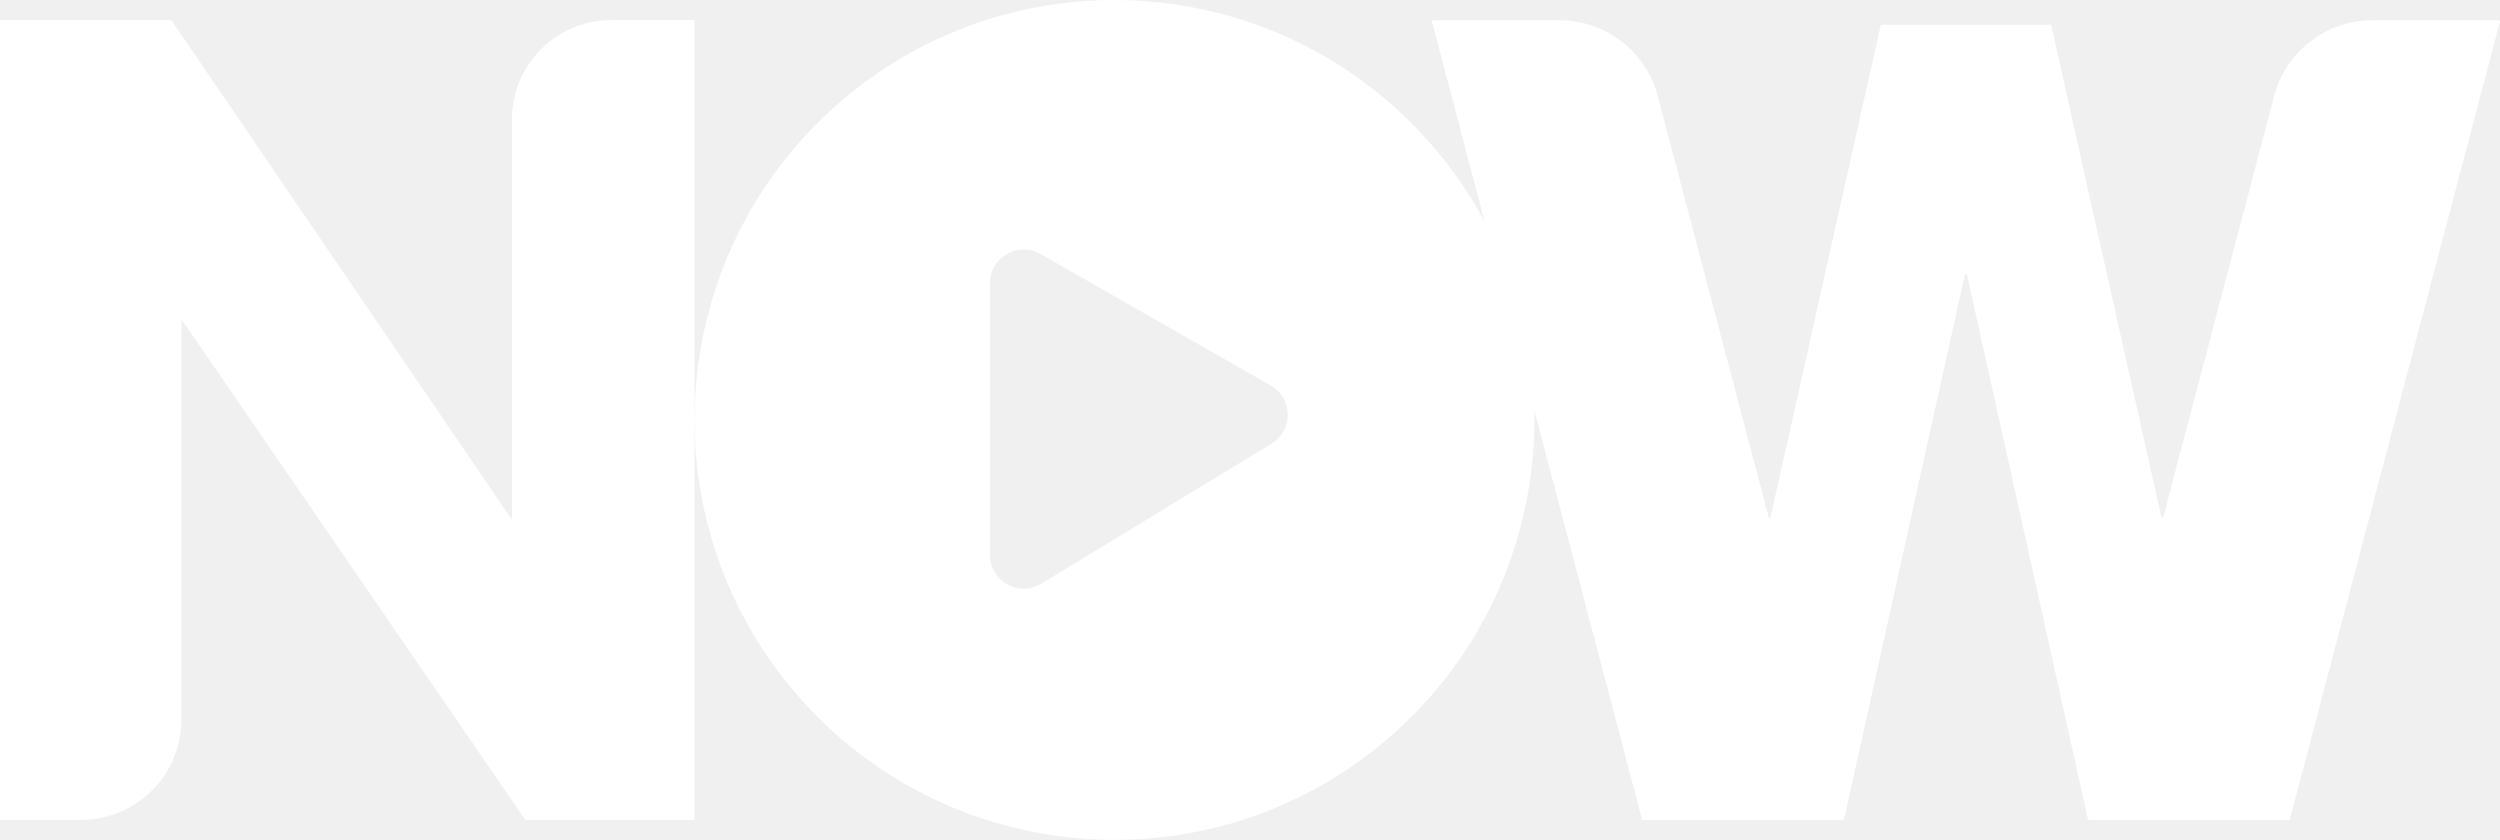
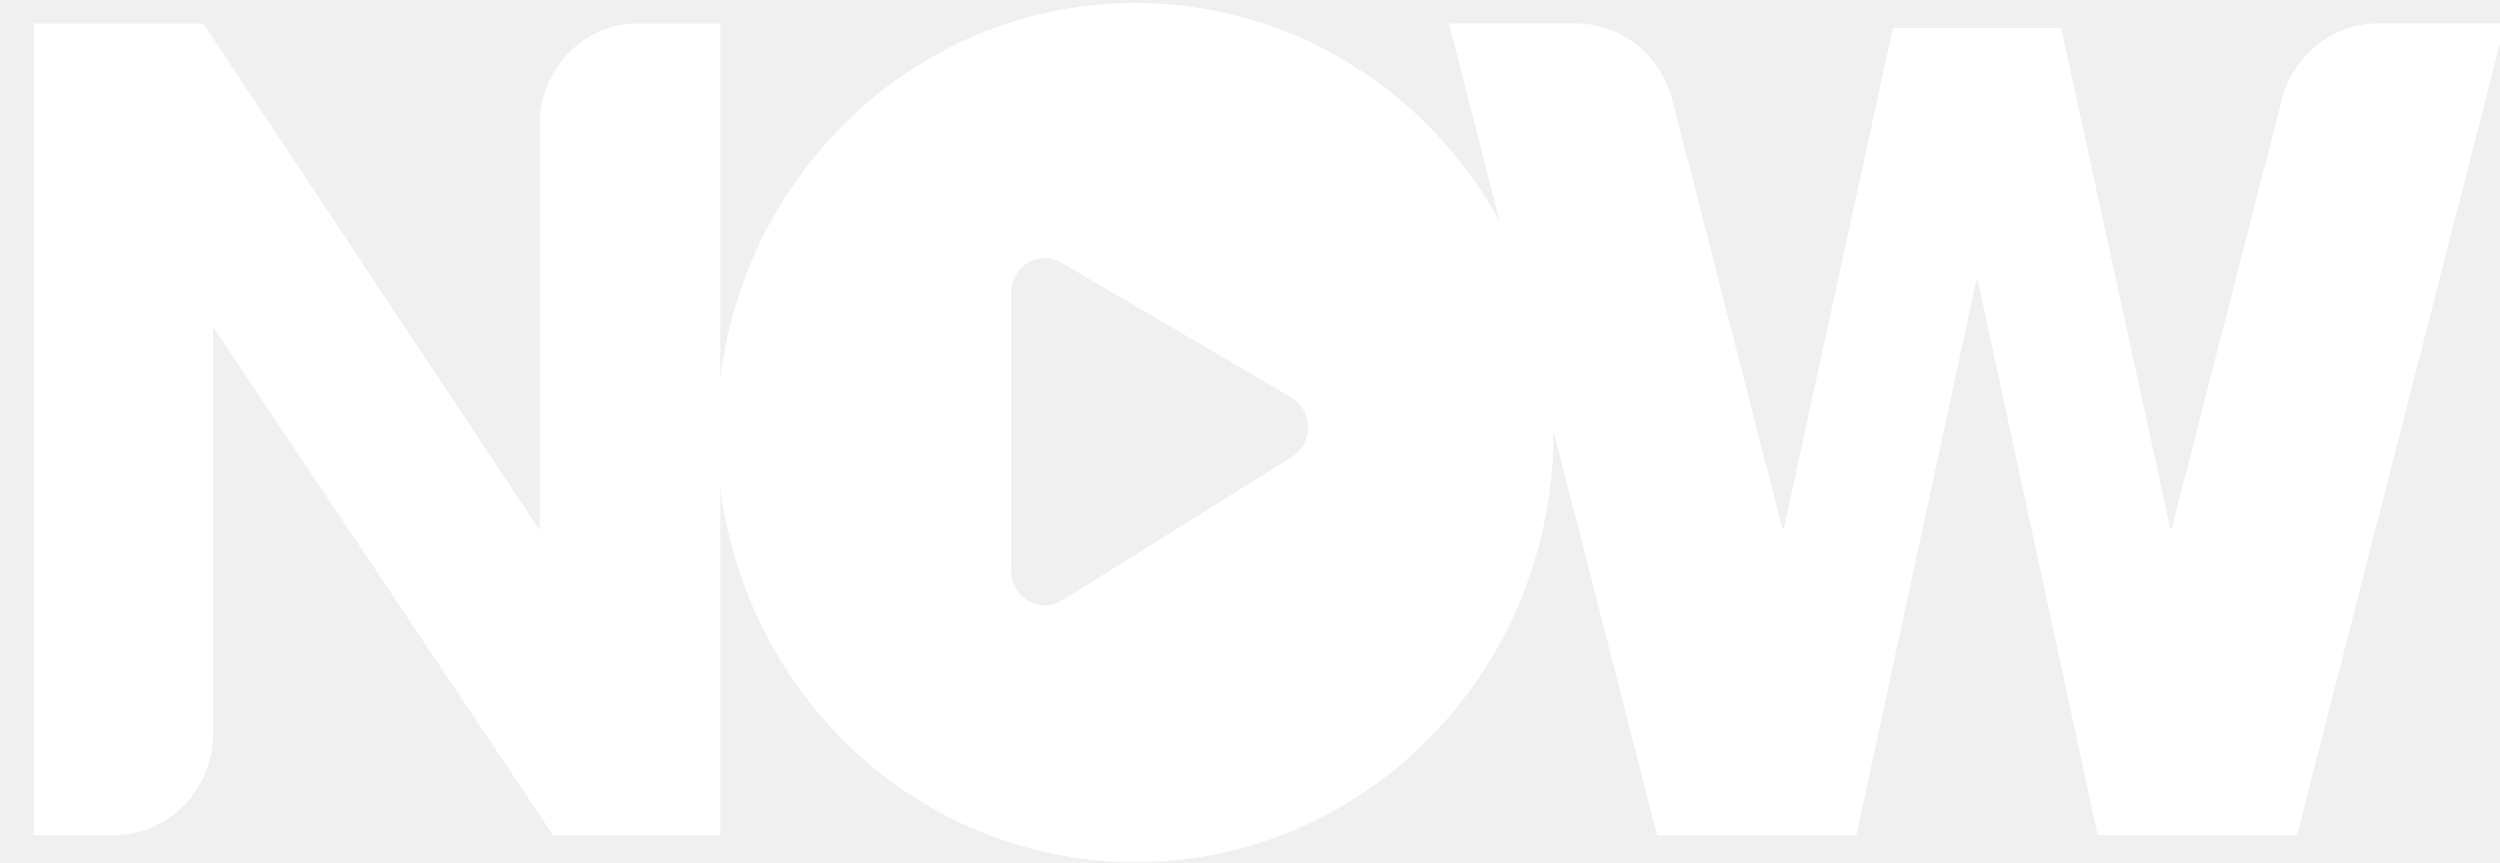
- <svg xmlns="http://www.w3.org/2000/svg" preserveAspectRatio="none" overflow="visible" style="display: block;" width="215.94" height="72.541" viewBox="0 0 215.94 72.541" fill="none">
-   <g id="logo">
-     <path id="Vector" d="M123.743 12.614C116.604 4.317 106.535 0.05 96.396 7.62939e-06H96.09C87.763 0.04 79.406 2.921 72.605 8.782C57.427 21.851 55.704 44.742 68.773 59.93C81.842 75.108 104.733 76.831 119.921 63.761C128.208 56.623 132.485 46.554 132.535 36.415V36.108C132.495 27.782 129.614 19.425 123.752 12.624L123.743 12.614ZM109.832 38.326L89.931 50.425C87.991 51.603 85.505 50.207 85.505 47.93V24.465C85.505 22.227 87.921 20.822 89.862 21.93L109.763 33.297C111.693 34.396 111.733 37.168 109.832 38.316V38.326Z" fill="white" />
-     <path id="Vector_2" d="M177.177 2.197L186.692 44.672C186.712 44.751 186.83 44.761 186.85 44.672L196.434 8.286C197.454 4.435 200.929 1.752 204.919 1.752H215.86C215.909 1.752 215.949 1.801 215.939 1.851L197.791 70.771C197.791 70.771 197.751 70.83 197.711 70.83H180.424C180.424 70.83 180.355 70.8 180.345 70.771L169.89 23.682C169.87 23.593 169.751 23.593 169.732 23.682L159.276 70.771C159.276 70.771 159.237 70.83 159.197 70.83H141.91C141.91 70.83 141.841 70.81 141.831 70.771L123.683 1.851C123.673 1.801 123.712 1.752 123.762 1.752H134.702C138.682 1.752 142.168 4.435 143.187 8.286L152.771 44.672C152.791 44.751 152.91 44.751 152.93 44.672L162.445 2.197C162.445 2.197 162.484 2.138 162.524 2.138H177.098C177.098 2.138 177.167 2.168 177.177 2.197Z" fill="white" />
-     <path id="Vector_3" d="M1.25915e-06 1.741H14.802L44.217 44.889V10.325C44.217 5.583 48.059 1.741 52.801 1.741H59.989V70.82H45.376L15.673 27.573V62.136C15.673 66.938 11.782 70.82 6.99 70.82H1.25915e-06V1.741Z" fill="white" />
+ <svg xmlns="http://www.w3.org/2000/svg" width="158" height="54.5" viewBox="0 35.5 158 54.5" fill="none">
+   <g id="logo_mark_now" clip-path="url(#clip0_1141_29156)">
+     <path id="Vector" d="M2.139 36.982H12.845L34.117 69.029V43.358C34.117 39.834 36.895 36.982 40.326 36.982H45.52V88.286H34.954L13.473 56.164V81.829C13.473 85.391 10.659 88.28 7.191 88.28H2.139V36.977V36.982Z" fill="white" />
+     <path id="Vector_2" d="M130.273 37.315L137.151 68.857C137.167 68.916 137.25 68.921 137.266 68.857L144.202 41.833C144.934 38.969 147.455 36.977 150.337 36.977H158.245C158.282 36.977 158.313 37.014 158.303 37.052L145.18 88.237C145.18 88.237 145.148 88.28 145.122 88.28H132.621C132.595 88.28 132.569 88.259 132.564 88.232L125.006 53.263C124.99 53.199 124.907 53.199 124.891 53.263L117.333 88.232C117.328 88.259 117.302 88.28 117.275 88.28H104.775C104.749 88.28 104.722 88.264 104.717 88.237L91.594 37.052C91.584 37.014 91.61 36.977 91.652 36.977H99.56C102.442 36.977 104.958 38.969 105.695 41.833L112.631 68.857C112.646 68.916 112.73 68.916 112.746 68.857L119.624 37.315C119.629 37.288 119.655 37.267 119.681 37.267H130.221C130.247 37.267 130.273 37.288 130.278 37.315H130.273Z" fill="white" />
+     <g id="Clip path group">
+       <mask id="mask0_1141_29156" style="mask-type:luminance" maskUnits="userSpaceOnUse" x="45" y="35" width="54" height="55">
+         <g id="clippath-5">
+           <path id="Vector_3" d="M91.795 45.117C86.591 38.907 79.247 35.706 71.852 35.674H71.627C65.554 35.701 59.461 37.86 54.497 42.249C43.424 52.036 42.174 69.182 51.704 80.553C61.234 91.925 77.929 93.209 89.002 83.422C95.048 78.077 98.166 70.535 98.197 62.94V62.709C98.171 56.472 96.068 50.215 91.795 45.117ZM81.648 64.374L67.134 73.436C65.716 74.322 63.907 73.275 63.907 71.572V53.996C63.907 52.32 65.669 51.267 67.087 52.1L81.601 60.614C83.008 61.441 83.034 63.509 81.653 64.374H81.648Z" fill="white" />
+         </g>
+       </mask>
+       <g mask="url(#mask0_1141_29156)">
+         <g id="Group">
+           <g id="Clip path group_2">
+             <mask id="mask1_1141_29156" style="mask-type:luminance" maskUnits="userSpaceOnUse" x="45" y="35" width="54" height="55">
+               <g id="clippath-6">
+                 <path id="Vector_4" d="M71.628 35.676C65.555 35.703 59.462 37.862 54.498 42.251C43.425 52.038 42.175 69.184 51.705 80.555C61.235 91.927 77.93 93.211 89.003 83.424C95.049 78.079 98.167 70.537 98.198 62.942V62.711C98.172 56.474 96.069 50.217 91.796 45.119C86.592 38.91 79.248 35.708 71.853 35.676H71.628Z" fill="white" />
+               </g>
+             </mask>
+             <g mask="url(#mask1_1141_29156)">
+               <g id="Group_2">
+                 <path id="Vector_5" d="M44.593 23.992L30.804 90.731L95.789 104.892L109.578 38.154L44.593 23.992Z" fill="white" />
+               </g>
+             </g>
+           </g>
+         </g>
+       </g>
+     </g>
+     <path id="Vector_6" fill-rule="evenodd" clip-rule="evenodd" d="M8.688 0.326H2.788V5.343H0V10.903H2.788V17.413C2.788 22.521 6.81 25.777 11.784 25.777H15.262V20.459H11.768C10.069 20.459 8.682 19.041 8.682 17.295V10.903L12.553 10.887C14.059 10.828 15.257 9.555 15.257 7.975V5.343H8.682V0.326H8.688ZM42.57 17.531C42.57 19.266 41.195 20.695 39.474 20.695C37.753 20.695 36.409 19.266 36.409 17.531V8.271C36.409 6.659 35.138 5.343 33.558 5.343H30.478V16.731C30.478 21.855 33.176 26.008 39.474 26.008C45.771 26.008 48.481 21.861 48.481 16.731V5.343H42.565V17.531M68.843 16.172C68.801 9.845 65.453 4.871 59.229 4.871C53.894 4.871 49.569 9.307 49.569 15.409C49.569 21.995 53.497 25.895 59.271 26.008C63.026 26.008 66.301 23.848 67.98 20.668L62.577 19.218C61.917 20.233 60.662 20.937 59.224 20.937C57.121 20.937 55.421 19.384 55.359 17.504H68.837C68.848 17.209 68.837 16.484 68.837 16.172M55.359 13.341C55.421 11.456 57.121 9.914 59.224 9.914C61.327 9.914 63.073 11.44 63.105 13.341H55.353H55.359ZM25.634 5.343H24.839C20.304 5.343 16.643 9.103 16.643 13.766V25.777H22.543V14.061C22.543 12.305 23.919 10.903 25.634 10.903H29.086V5.343H25.634Z" fill="white" />
+     <path id="Vector_7" d="M86.956 6.172H86.935C86.742 6.086 86.538 6.021 86.302 6.021C85.628 6.021 84.99 6.51 84.718 7.289L80.769 17.93L76.856 7.284C76.589 6.51 75.957 6.027 75.271 6.027C75.01 6.038 74.748 6.113 74.56 6.22H74.55C73.959 6.564 73.524 7.273 73.524 8.133C73.524 8.412 73.561 8.713 73.687 8.992L79.21 23.919C79.482 24.618 80.073 25.16 80.769 25.16C81.464 25.16 82.081 24.629 82.353 23.919L87.861 8.987C87.971 8.718 88.013 8.449 88.013 8.175C88.013 7.321 87.594 6.521 86.951 6.172H86.956Z" fill="white" />
+     <path id="Vector_8" d="M90.831 0C90.245 0 89.717 0.29 89.351 0.768C88.98 1.23 88.749 1.875 88.749 2.557C88.749 3.239 88.98 3.878 89.367 4.34C89.733 4.781 90.261 5.071 90.836 5.071C92.013 5.071 92.97 3.948 92.97 2.557C92.97 1.166 92.024 0 90.836 0H90.831Z" fill="white" />
+     <path id="Vector_9" d="M90.831 6.027C90.308 6.027 89.838 6.307 89.498 6.715C89.147 7.139 88.954 7.719 88.954 8.342V22.851C88.954 23.474 89.147 24.054 89.498 24.462C89.832 24.892 90.303 25.161 90.831 25.161C91.36 25.161 91.851 24.898 92.202 24.479C92.536 24.065 92.751 23.48 92.751 22.851V8.342C92.751 7.725 92.542 7.129 92.202 6.715C91.851 6.307 91.375 6.027 90.831 6.027Z" fill="white" />
+     <path id="Vector_10" d="M105.252 15.777C104.279 14.886 102.95 14.246 101.392 13.618C100.116 13.129 99.258 12.807 98.771 12.468C98.52 12.307 98.363 12.151 98.269 11.985C98.18 11.802 98.138 11.593 98.133 11.308C98.133 11.018 98.191 10.814 98.285 10.626C98.447 10.357 98.73 10.148 99.153 9.997C99.577 9.858 100.142 9.783 100.801 9.783C102.119 9.783 103.369 10.175 104.561 10.868C104.734 10.98 104.948 11.018 105.147 11.018C105.832 11.018 106.439 10.529 106.674 9.761C106.758 9.541 106.784 9.315 106.784 9.084C106.784 8.687 106.695 8.322 106.502 8.026C106.324 7.72 106.062 7.478 105.728 7.296C104.305 6.468 102.809 5.861 100.539 5.861C98.829 5.861 97.343 6.35 96.235 7.269C95.162 8.176 94.462 9.519 94.462 11.142C94.462 12.479 94.875 13.607 95.644 14.515C96.418 15.417 97.542 16.116 98.991 16.733C100.717 17.448 101.805 17.931 102.422 18.34C102.741 18.56 102.935 18.753 103.045 18.941C103.154 19.124 103.196 19.317 103.196 19.575C103.196 19.919 103.113 20.177 102.94 20.418C102.699 20.767 102.276 21.047 101.732 21.219C101.209 21.401 100.581 21.482 99.985 21.482C98.583 21.482 97.166 20.966 95.936 20.075V20.096C95.68 19.881 95.382 19.79 95.121 19.79C94.833 19.79 94.556 19.908 94.346 20.112C94.121 20.316 93.959 20.596 93.839 20.912C93.771 21.127 93.682 21.369 93.682 21.648C93.682 22.39 94.048 23.05 94.618 23.469C96.261 24.656 98.468 25.312 100.189 25.323C102.286 25.323 103.934 24.683 105.074 23.62C106.219 22.567 106.837 21.101 106.826 19.516C106.837 17.888 106.23 16.685 105.257 15.783L105.252 15.777Z" fill="white" />
+     <path id="Vector_11" d="M109.644 0C109.059 0 108.525 0.29 108.154 0.768C107.777 1.23 107.552 1.875 107.552 2.557C107.552 3.239 107.777 3.878 108.154 4.34C108.525 4.781 109.059 5.071 109.644 5.071C110.806 5.071 111.763 3.948 111.763 2.557C111.763 1.166 110.816 0 109.644 0Z" fill="white" />
+     <path id="Vector_12" d="M109.645 6.027C109.107 6.027 108.636 6.307 108.291 6.715C107.956 7.139 107.752 7.719 107.752 8.342V22.851C107.752 23.474 107.961 24.054 108.291 24.462C108.636 24.892 109.107 25.161 109.645 25.161C110.184 25.161 110.655 24.898 110.995 24.479C111.345 24.065 111.554 23.48 111.554 22.851V8.342C111.554 7.725 111.345 7.129 110.995 6.715C110.655 6.307 110.179 6.027 109.645 6.027Z" fill="white" />
+     <path id="Vector_13" d="M123.578 19.536C122.851 20.54 121.8 21.153 120.518 21.153C119.237 21.153 118.186 20.535 117.453 19.536C116.716 18.537 116.287 17.135 116.287 15.582C116.287 14.03 116.716 12.655 117.453 11.645C118.186 10.646 119.232 10.034 120.518 10.034C121.805 10.034 122.851 10.651 123.578 11.645C124.316 12.649 124.75 14.046 124.75 15.582C124.75 17.119 124.316 18.537 123.578 19.536ZM120.518 5.865C118.29 5.865 116.277 6.95 114.828 8.712C113.379 10.469 112.49 12.897 112.49 15.582C112.49 18.268 113.374 20.712 114.828 22.469C116.271 24.225 118.29 25.326 120.518 25.316C122.747 25.321 124.76 24.22 126.199 22.469C127.658 20.712 128.537 18.284 128.537 15.582C128.537 12.88 127.653 10.469 126.199 8.712C124.755 6.945 122.747 5.865 120.518 5.865Z" fill="white" />
+     <path id="Vector_14" d="M137.873 5.867C136.085 5.867 134.369 6.903 133.276 8.402V8.375C133.276 7.747 133.067 7.167 132.721 6.748C132.381 6.313 131.89 6.033 131.356 6.033C130.823 6.033 130.342 6.313 130.012 6.748C129.677 7.172 129.479 7.752 129.479 8.375V22.889C129.479 23.523 129.688 24.098 130.038 24.501C130.383 24.898 130.87 25.161 131.388 25.161C131.905 25.161 132.397 24.898 132.732 24.501C133.067 24.092 133.276 23.523 133.276 22.889V14.735C133.276 13.457 133.611 12.286 134.238 11.426C134.871 10.583 135.765 10.035 136.963 10.035C138.161 10.035 138.966 10.529 139.542 11.346C140.128 12.173 140.441 13.328 140.441 14.692V22.884C140.441 23.518 140.656 24.092 140.991 24.495C141.341 24.893 141.828 25.156 142.356 25.156C142.884 25.156 143.365 24.893 143.705 24.495C144.04 24.087 144.244 23.518 144.244 22.884V14.563C144.244 12.098 143.674 9.933 142.581 8.364C141.508 6.796 139.877 5.861 137.879 5.861L137.873 5.867Z" fill="white" />
+     <path id="Vector_15" d="M156.734 15.777C155.756 14.886 154.422 14.246 152.869 13.618C151.593 13.129 150.735 12.807 150.238 12.468C149.992 12.307 149.84 12.151 149.746 11.985C149.652 11.802 149.61 11.593 149.61 11.308C149.61 11.023 149.673 10.814 149.772 10.626C149.935 10.357 150.207 10.148 150.635 9.997C151.059 9.858 151.619 9.783 152.283 9.783C153.596 9.783 154.841 10.175 156.044 10.868C156.222 10.97 156.431 11.018 156.619 11.018C157.309 11.018 157.921 10.529 158.157 9.761C158.225 9.541 158.272 9.321 158.272 9.084C158.272 8.687 158.172 8.322 157.984 8.026C157.796 7.72 157.534 7.478 157.215 7.296C155.772 6.468 154.286 5.861 152.006 5.861C150.316 5.861 148.815 6.35 147.717 7.269C146.629 8.176 145.949 9.519 145.949 11.142C145.949 12.479 146.357 13.607 147.131 14.515C147.9 15.417 149.019 16.116 150.463 16.733C152.205 17.448 153.287 17.931 153.91 18.34C154.218 18.56 154.417 18.753 154.522 18.941C154.621 19.124 154.679 19.317 154.679 19.575C154.679 19.919 154.595 20.177 154.428 20.418C154.187 20.767 153.758 21.047 153.23 21.219C152.696 21.401 152.079 21.482 151.467 21.482C150.065 21.482 148.637 20.966 147.414 20.075V20.096C147.157 19.881 146.859 19.79 146.613 19.79C146.299 19.79 146.043 19.908 145.824 20.112C145.614 20.316 145.436 20.596 145.316 20.912C145.264 21.127 145.18 21.369 145.18 21.648C145.18 22.39 145.536 23.05 146.106 23.469C147.759 24.656 149.95 25.312 151.671 25.323C153.763 25.323 155.432 24.683 156.556 23.62C157.707 22.567 158.314 21.101 158.308 19.516C158.314 17.888 157.723 16.685 156.739 15.783L156.734 15.777Z" fill="white" />
  </g>
+   <defs>
+     <clipPath id="clip0_1141_29156">
+       <rect width="158" height="90" fill="white" />
+     </clipPath>
+   </defs>
</svg>
